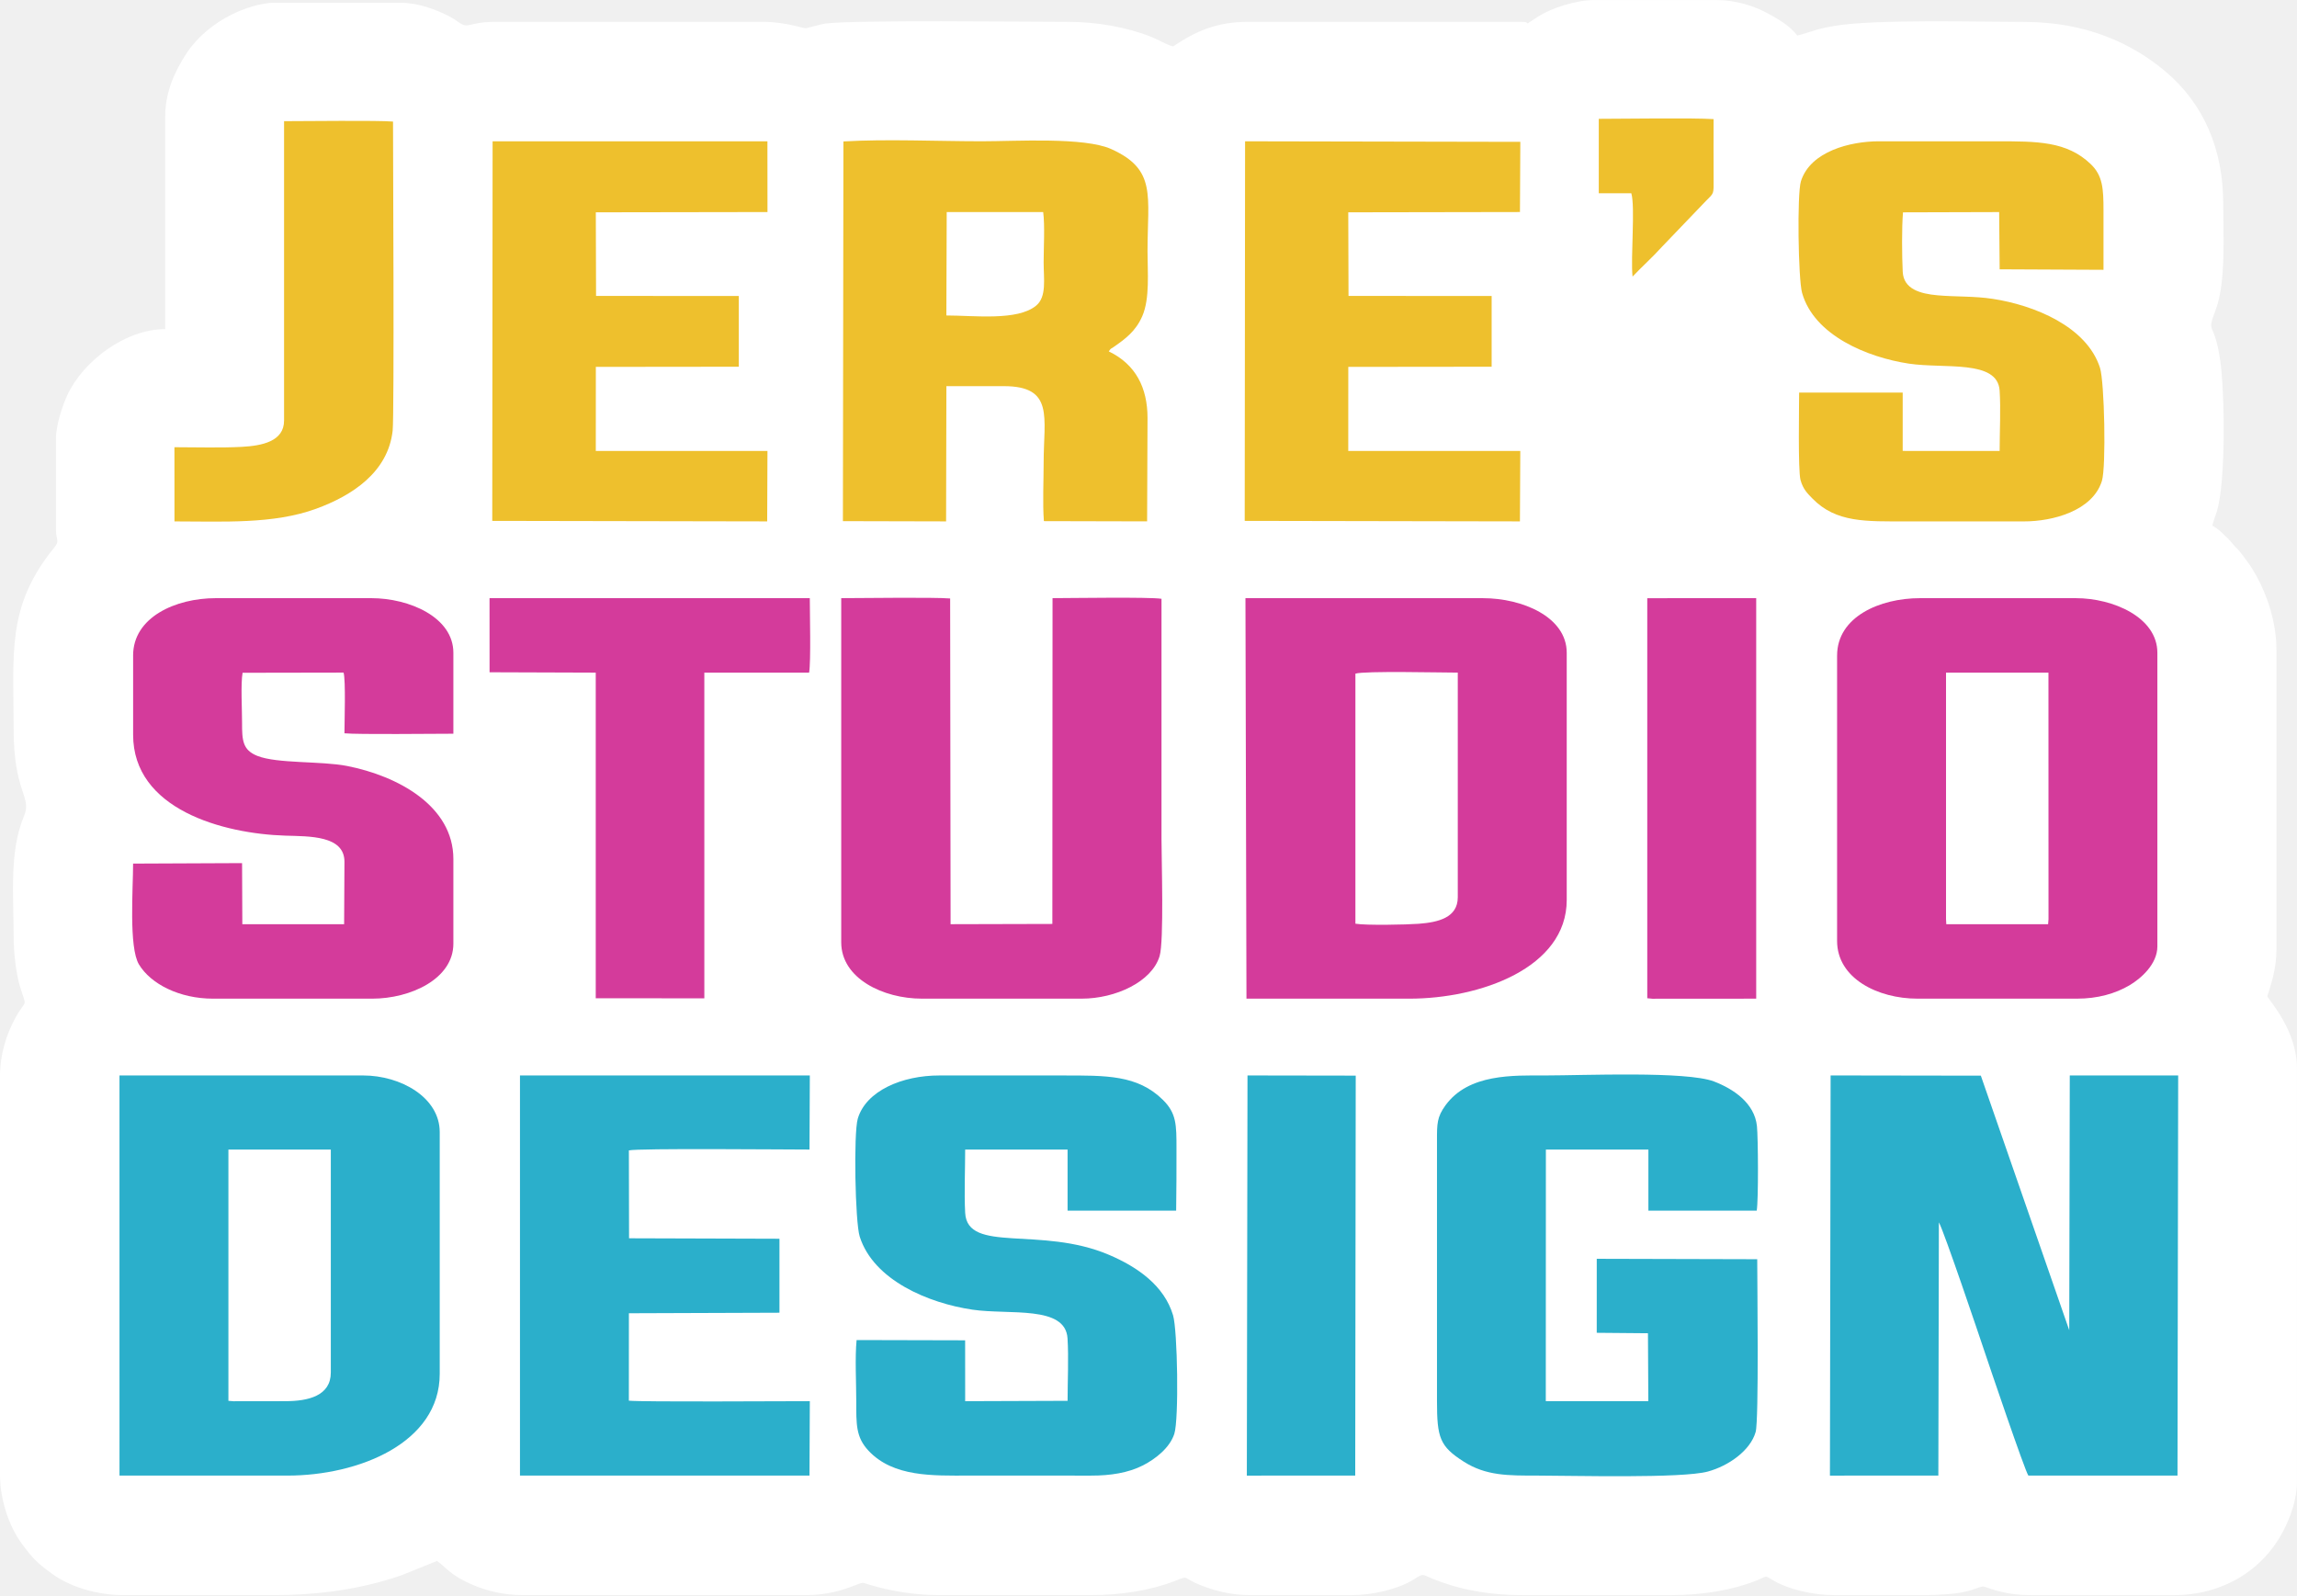
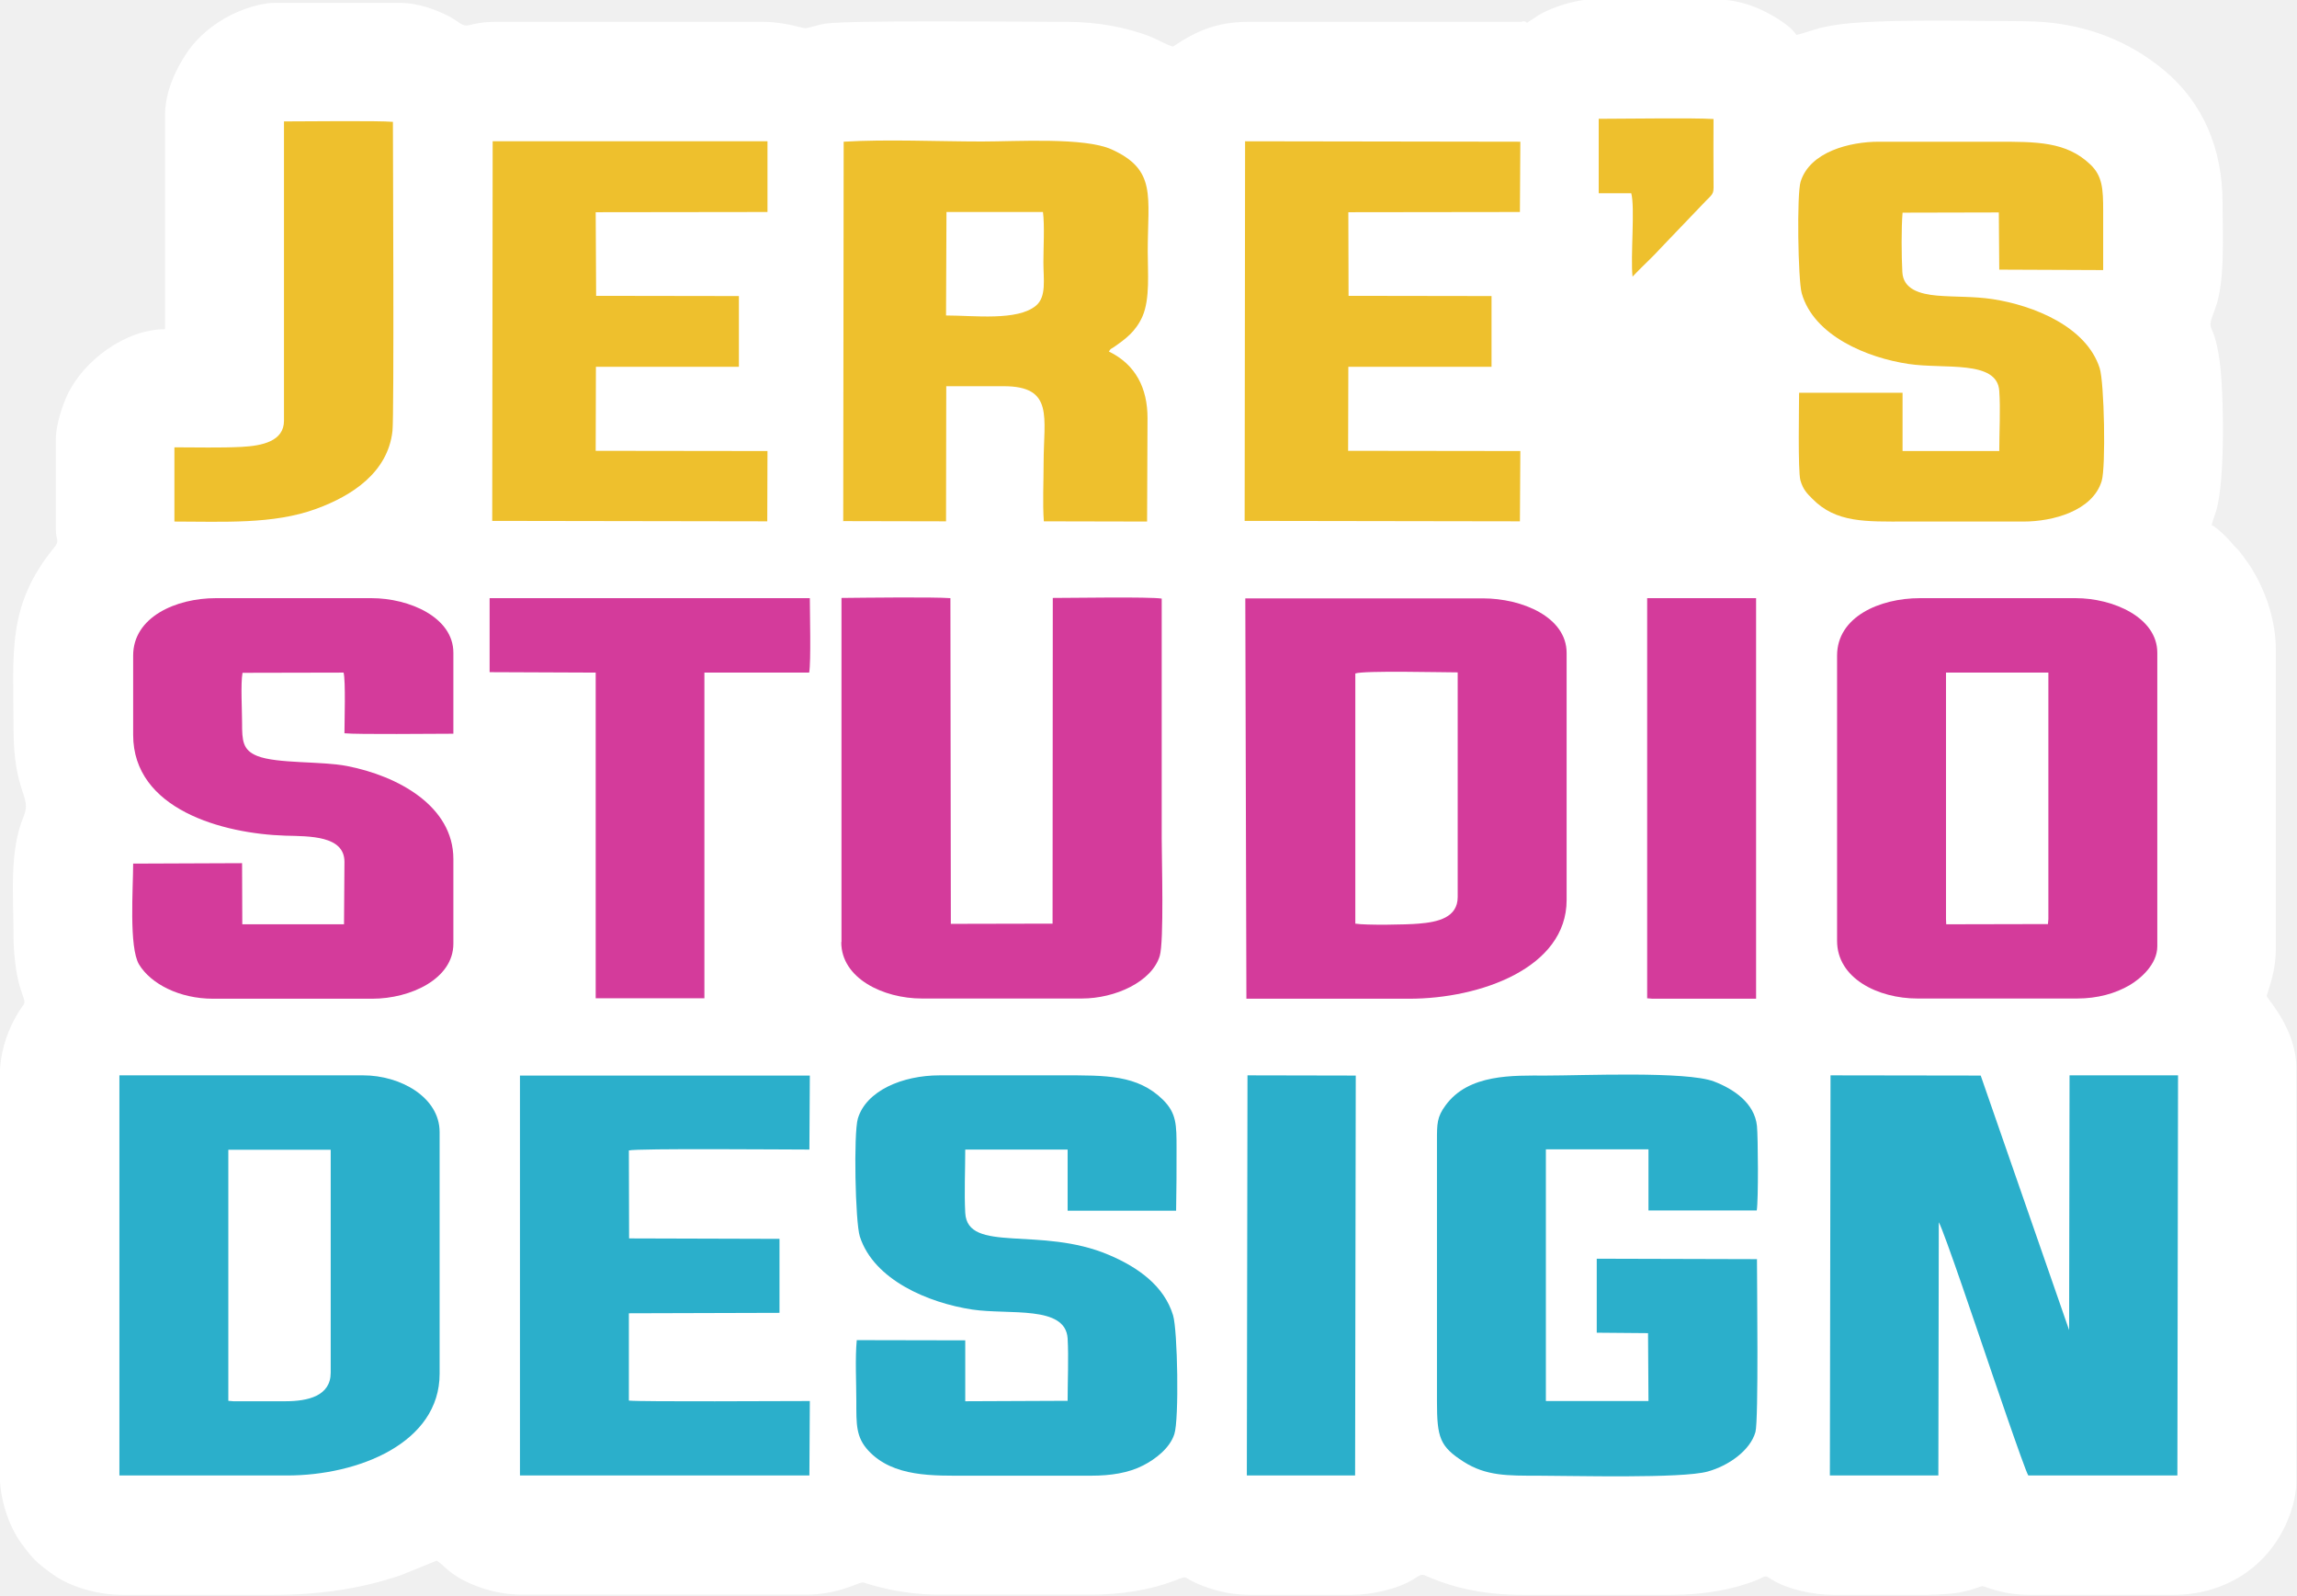
- <svg xmlns="http://www.w3.org/2000/svg" xml:space="preserve" width="93.807mm" height="65.14mm" version="1.1" style="shape-rendering:geometricPrecision; text-rendering:geometricPrecision; image-rendering:optimizeQuality; fill-rule:evenodd; clip-rule:evenodd" viewBox="0 0 1591.99 1105.49">
+ <svg xmlns="http://www.w3.org/2000/svg" xml:space="preserve" width="38.148mm" height="26.491mm" version="1.1" style="shape-rendering:geometricPrecision; text-rendering:geometricPrecision; image-rendering:optimizeQuality; fill-rule:evenodd; clip-rule:evenodd" viewBox="0 0 105.23 73.07">
  <defs>
    <style type="text/css">
   
    .fil2 {fill:#2BAFCB}
    .fil1 {fill:#D43B9B}
    .fil3 {fill:#EEC02D}
    .fil0 {fill:white}
   
  </style>
  </defs>
  <g id="Layer_x0020_1">
-     <g id="_1702094266032">
-       <path class="fil0" d="M1055.33 15.14l-190.24 0c-21.55,0 -35.84,6.18 -52.06,17.04 -4.1,-0.95 -10.53,-4.81 -15.13,-6.64 -17.25,-6.83 -37.93,-10.4 -57.75,-10.4 -28.54,0 -149.1,-1.43 -168.22,1.2 -3.31,0.46 -11.83,3.12 -13.63,3.21 -1.9,0.09 -14.18,-4.41 -29.22,-4.41l-185.51 0c-19.65,0 -18.44,5.4 -25.76,0.23 -2.68,-1.89 -3.92,-2.76 -7.04,-4.35 -8.64,-4.39 -21,-9.13 -33.46,-9.13l-87.08 0c-10.1,0 -22.54,4.63 -29.67,8.19 -12.25,6.12 -23.59,15.27 -31.11,26.62 -8.18,12.35 -14.94,27.06 -14.94,43.74l0 147.65c-27.5,0 -56.79,21.98 -67.85,45.73 -3.19,6.84 -7.87,20.61 -7.87,29.99l0 63.41c0,7.36 2.8,7.4 -1.08,12.14 -33.3,40.67 -28.26,73 -28.26,126.05 0,44.39 12.92,46.52 7.18,60.17 -10.3,24.46 -7.18,54.57 -7.18,83.7 0,10.38 1.58,25.47 4.61,35.15 4.71,15.04 4.24,7.09 -3.38,20.98 -6.47,11.79 -10.69,25.67 -10.69,40.42l0 276.37c0,16.67 6.09,35.44 14.99,47.48 8.01,10.83 10.43,13.27 21.36,21.23 12.47,9.07 31.54,14.59 48.83,14.59l104.11 0c31.81,0 60.66,-4.08 88.62,-13.6l24.95 -10.07c6.08,4.07 9.07,9.98 25,16.65 9.92,4.15 21.02,7.02 34.63,7.02l195.92 0c23.24,0 35.94,-8.52 39.75,-8.52 1.05,0 22.91,8.52 53,8.52l105.06 0c21.68,0 41.76,-3.55 57.6,-9.6 12.42,-4.75 2.78,-2.37 23.91,4.77 8.51,2.87 18.01,4.84 29.23,4.84l70.04 0c14.05,0 32.08,-4.05 43,-10.95 6.97,-4.4 5.35,-3.46 12.84,-0.41 17.43,7.11 37.94,11.36 62.47,11.36l103.17 0c22.21,0 42.84,-3.68 58.97,-10.13 7.37,-2.95 5.34,-3.87 11.1,-0.36 10.85,6.61 28.36,10.49 42.56,10.49l65.12 0c9.86,-0.29 18.23,-0.82 23.01,-1.78 2.91,-0.58 5.27,-1.15 7.59,-1.88 1.62,-0.51 6.21,-2.34 7.59,-2.36 2.01,-0.03 12.96,6.02 32.99,6.02l99.38 0c33.28,0 61.95,-16.94 76.35,-45.74 4.29,-8.58 8.83,-20.43 8.83,-32.81l0 -286.79c0,-25.58 -18.9,-46.6 -19.75,-48.37 -1,-2.08 -1.13,-0.25 0.13,-4.23 2.95,-9.27 5.42,-18.49 5.42,-29.74l0 -207.28c0,-19.67 -6.71,-38.5 -13.89,-51.41 -1.96,-3.52 -3.9,-6.74 -6.24,-9.85 -2.36,-3.13 -4.41,-6.3 -7.07,-9.02 -1.63,-1.67 -2.12,-1.97 -3.63,-3.94 -2.12,-2.76 -10.59,-11.09 -13.65,-11.9 0.86,-3.71 2.04,-6.22 3.19,-10.06 6.39,-21.31 5.36,-83.23 2.34,-104.32 -4.25,-29.68 -10.05,-17.18 -3.08,-35.55 7.08,-18.67 5.12,-52.47 5.12,-73.44 0,-37.33 -13.39,-69.13 -40.03,-91.53 -23.48,-19.74 -55.3,-34.35 -98.16,-34.35 -31.88,0 -102.49,-1.97 -130.76,2.7 -5.04,0.83 -9.08,1.64 -13.22,2.87 -4.38,1.3 -8.99,2.94 -13.13,3.9 -4.45,-6.64 -15.13,-12.79 -23.02,-16.73 -8.6,-4.3 -20.31,-7.88 -32.82,-7.88l-85.18 0c-11.82,0 -28.96,5.43 -38.06,11.16 -12.87,8.11 -4.13,3.98 -11.16,3.98z" />
-       <path class="fil1" d="M1273.24 454.31l0 197.81c0,26.09 28.43,40 55.62,40l110.74 0c14.07,0 26.43,-3.42 36.37,-9.3 7.7,-4.56 19.25,-14.49 19.25,-26.91l0 -203.49c0,-24.57 -30.66,-37.86 -56.56,-37.86l-107.9 0c-28.07,0 -57.51,13.03 -57.51,39.75z" />
-       <path class="fil1" d="M863.89 692.13l112.88 0c49.13,0 109.09,-21.3 109.09,-68.39l0 -171.31c0,-24.98 -30.97,-37.86 -57.98,-37.86l-164.69 0 0.7 277.56z" />
-       <path class="fil2" d="M82.82 1022.67l116.41 0c49.28,0 105.53,-22.57 105.53,-70.51l0 -167.53c0,-24.14 -27.18,-39.27 -53,-39.27l-168.95 0 0.01 277.31z" />
-       <path class="fil2" d="M1268.29 1022.68l75.13 -0.01 0.37 -175.5c3.43,5.78 28.48,80.1 30.96,87.5 3.44,10.29 28.55,84.46 31.07,88l103.35 0 0.47 -277.32 -75.13 0.01 -0.37 176.57 -61.27 -176.43 -104.12 -0.16 -0.47 277.33z" />
-       <path class="fil3" d="M584.19 361.18l71.52 0.17 0.21 -93.71c13.25,0 26.5,-0.02 39.75,-0.02 35.16,0.01 27.65,21.63 27.65,53.23 0,12.67 -0.77,27.97 0.17,40.32l71.54 0.17 0.29 -71.73c-0.02,-20.72 -8.1,-37.07 -26.85,-46.07 1.87,-2.59 0.77,-1.24 3.17,-2.91 8.1,-5.63 15.45,-10.92 20.06,-21.55 5.33,-12.3 3.62,-30.48 3.62,-44.94 0,-38.49 6.42,-56.56 -25.07,-70.79 -18.74,-8.47 -65.78,-5.44 -89.72,-5.44 -30.58,0 -66,-1.65 -95.98,0.12l-0.35 263.13z" />
-       <path class="fil2" d="M1217.89 872.71l-111.22 -0.29 -0.01 51.29 35.5 0.31 0.25 47.07 -71.06 0 0.06 -174.39 71.05 0 -0 42.35 75.08 -0.01c1.26,-7.32 0.98,-50.64 0.15,-58.6 -1.67,-15.98 -16.33,-25.79 -29.79,-30.93 -19.05,-7.28 -90.73,-4.16 -116.48,-4.16 -22.64,0 -53.59,-1.36 -69.64,20.77 -5.83,8.05 -5.86,12.7 -5.84,24.19l0 180.78c-0,25.31 1.92,31.29 18.49,41.87 15.56,9.93 30.8,9.71 51.32,9.71 23.63,0 99.99,2.08 117.9,-2.8 14.4,-3.92 29.5,-14.56 33.15,-27.44 2.32,-8.19 1.09,-103.2 1.09,-119.72z" />
-       <path class="fil1" d="M92.26 454.31l0 54.9c0,51.72 62.24,68.59 105.52,69.94 16.6,0.52 40.95,-0.18 40.95,18.09l-0.23 43.3 -70.55 -0.02 -0.18 -42.33 -75.53 0.33c0.02,17.09 -3.09,58.02 4.07,69.9 8.14,13.5 27.98,23.71 51.33,23.71l110.27 0c26.67,0 56.31,-13.72 56.31,-38.1l0 -58.68c0,-36.8 -38.55,-57.6 -73.69,-64.49 -17.92,-3.51 -48.46,-1.52 -62.16,-6.98 -10.26,-4.09 -10.64,-10.78 -10.61,-23.19 0.02,-8.7 -0.99,-26.87 0.36,-34.42l70.01 -0.12c1.56,5.53 0.6,34.14 0.6,42.07 9.33,0.9 61.99,0.3 75.49,0.29l0 -56.09c0,-24.72 -30.7,-37.86 -56.79,-37.86l-107.9 0c-27.88,0 -57.28,13.23 -57.28,39.75z" />
-       <path class="fil2" d="M739.91 970.85l-70.98 0.25 -0.02 -42.19 -75.23 -0.18c-1.19,12.36 -0.23,29.5 -0.23,42.36 0,16.03 -0.28,24.87 8.38,34.21 17.23,18.58 45.1,17.37 69.23,17.37 28.39,0 56.79,-0.05 85.18,0.01 13.26,0.03 25.76,-1.89 35.96,-7.11 8.67,-4.44 18.54,-12.15 21.68,-21.82 3.27,-10.09 2.25,-71.9 -0.88,-82.26 -6.15,-20.43 -24.4,-33.29 -44.34,-41.8 -47.33,-20.2 -98.22,-0.73 -99.73,-29.15 -0.73,-13.78 -0,-29.8 -0,-43.82l70.98 0.02 0 42.32 75.25 0c0.23,-14.35 0.23,-28.71 0.23,-43.06 0,-16.42 0.01,-24.42 -9.37,-33.69 -17.65,-17.46 -39.58,-16.94 -69.65,-16.94 -28.39,0 -56.79,0.05 -85.18,-0.01 -26.07,-0.05 -50.99,10.72 -56.68,29.91 -2.99,10.08 -1.85,71.73 1.33,81.75 9.63,30.33 47.82,46.18 78.1,50.65 25.62,3.79 64.5,-3.25 65.94,19.93 0.83,13.39 0.04,29.56 0.04,43.26z" />
-       <path class="fil1" d="M583.03 653.07c0,25.14 29.2,39.05 55.84,39.05l110.86 0c23.36,0 48.57,-11.63 53.96,-29.47 3.1,-10.28 1.31,-66.43 1.31,-81.52 0,-55.37 0,-110.75 0,-166.13 -8.15,-1.34 -62.87,-0.47 -75.51,-0.45l-0.13 225.79 -70.53 0.18 -0.31 -225.75c-12.27,-0.93 -59.76,-0.24 -75.49,-0.22l0 238.51z" />
-       <path class="fil3" d="M1385.86 312.55l-67.15 -0.03 0 -40.44 -71.78 0c0.02,8.69 -0.86,54.15 0.98,60.65 1.8,6.37 4.61,9.03 8.14,12.67 16.45,16.98 37.26,15.95 65.25,15.95 27.13,0 54.27,-0.05 81.41,0.01 19.9,0.04 47.61,-7.27 54.06,-28.04 3.02,-9.73 1.8,-68.69 -1.33,-78.44 -9.23,-28.71 -45.76,-43.39 -74.28,-47.75 -13.16,-2.01 -25.37,-1.32 -38.28,-2.47 -12.11,-1.08 -23.56,-4.34 -24.15,-16.28 -0.54,-11.01 -0.72,-30.43 0.19,-41.21l66.65 -0.19 0.34 39.67 71.97 0.34c0,-13.75 -0,-27.48 0,-41.22 0,-15.01 -0.51,-24.06 -8.89,-32.08 -16.6,-15.89 -37.19,-15.76 -65.2,-15.76 -27.13,0 -54.27,0.03 -81.4,-0.01 -19.83,-0.03 -47.65,6.88 -54.21,27.7 -2.74,8.69 -1.89,67.83 0.8,77.37 8.33,29.53 45.37,44.71 73.98,49.02 24.7,3.73 61.5,-2.98 62.93,18.64 0.84,12.78 0.01,28.77 0.01,41.91z" />
-       <path class="fil2" d="M360.37 1022.67l200.66 0 0.24 -51.58c-17.9,0 -115.93,0.63 -125.43,-0.34l0.03 -60.59 104.35 -0.37 0 -51.27 -104.24 -0.32 -0.12 -60.9c5.75,-1.58 110.04,-0.59 125.18,-0.59l0.23 -51.35 -200.89 0 0 277.31z" />
-       <polygon class="fil3" points="341.17,361 531.71,361.35 531.91,312.55 412.93,312.53 412.96,254.27 512.05,254.16 512.05,205.12 413.11,205.11 412.94,147.15 531.92,146.96 531.88,97.92 341.41,97.93 " />
-       <polygon class="fil3" points="862.68,361 1053.42,361.35 1053.68,312.55 934.44,312.53 934.47,254.27 1033.82,254.16 1033.82,205.12 934.62,205.11 934.45,147.15 1053.44,146.95 1053.7,98.3 862.93,97.93 " />
-       <path class="fil1" d="M339.32 465.92l73.57 0.25 0 225.67 75.27 0.07 -0.01 -225.75 72.63 0c1.31,-7.7 0.49,-41.35 0.47,-51.6l-221.97 0.01 0.02 51.35z" />
-       <path class="fil3" d="M196.87 291.52c0,14.41 -15.31,17.43 -29.33,18.18 -14.82,0.79 -31.44,0.25 -46.65,0.25l0.03 51.41c33.6,0 68.59,2.06 98.21,-8.78 24.91,-9.12 49.75,-25.23 53,-54.06 1.2,-10.66 0.26,-198.14 0.26,-214.26 -9.8,-0.91 -61.65,-0.29 -75.51,-0.28l0 207.54z" />
-       <polygon class="fil1" points="1141.68,691.84 1145.24,692.18 1217.18,692.13 1217.18,414.56 1141.68,414.58 " />
-       <polygon class="fil2" points="864.15,1022.68 939.27,1022.67 939.62,745.47 864.61,745.35 " />
-       <polygon class="fil0" points="1348.74,636.98 1348.93,640.53 1419.49,640.52 1419.77,636.99 1419.73,466.16 1348.74,466.16 " />
-       <path class="fil0" d="M939.4 640.17c7.29,1.28 35.63,0.69 43.87,0.06 13.4,-1.01 27.08,-4.16 27.08,-18.39l0 -155.68c-10.85,0 -65,-1.29 -70.95,0.72l0 173.29z" />
-       <path class="fil0" d="M158.3 970.85l3.54 0.29 35.97 -0.05c15.8,0 31.47,-3.66 31.47,-19.88l0 -154.51 -70.98 0.02 0 174.13z" />
-       <path class="fil3" d="M1108.07 133.96l22.56 0c2.79,9.57 -0.55,44.39 0.85,57.74 6.54,-6.93 13.76,-13.3 20.25,-20.52l30.58 -31.89c5.71,-5.74 5.39,-4.48 5.33,-15.29 -0.08,-13.81 -0.01,-27.63 -0.01,-41.44 -13.79,-0.97 -62.32,-0.22 -79.56,-0.21l0 51.61z" />
-       <path class="fil0" d="M655.9 218.64c19.23,0 49.33,3.91 62.25,-6.85 7.39,-6.15 5.17,-18.38 5.17,-30.07 0,-9.91 0.92,-25.53 -0.32,-34.76l-66.86 0 -0.24 71.67z" />
+     <g id="_1702100993008">
+       <g id="_1702094266032">
+         <path class="fil0" d="M69.75 1l-12.57 0c-1.42,0 -2.37,0.41 -3.44,1.13 -0.27,-0.06 -0.7,-0.32 -1,-0.44 -1.14,-0.45 -2.51,-0.69 -3.82,-0.69 -1.89,0 -9.86,-0.09 -11.12,0.08 -0.22,0.03 -0.78,0.21 -0.9,0.21 -0.13,0.01 -0.94,-0.29 -1.93,-0.29l-12.26 0c-1.3,0 -1.22,0.36 -1.7,0.02 -0.18,-0.12 -0.26,-0.18 -0.47,-0.29 -0.57,-0.29 -1.39,-0.6 -2.21,-0.6l-5.76 0c-0.67,0 -1.49,0.31 -1.96,0.54 -0.81,0.4 -1.56,1.01 -2.06,1.76 -0.54,0.82 -0.99,1.79 -0.99,2.89l0 9.76c-1.82,0 -3.75,1.45 -4.48,3.02 -0.21,0.45 -0.52,1.36 -0.52,1.98l0 4.19c0,0.49 0.19,0.49 -0.07,0.8 -2.2,2.69 -1.87,4.83 -1.87,8.33 0,2.93 0.85,3.07 0.47,3.98 -0.68,1.62 -0.47,3.61 -0.47,5.53 0,0.69 0.1,1.68 0.3,2.32 0.31,0.99 0.28,0.47 -0.22,1.39 -0.43,0.78 -0.71,1.7 -0.71,2.67l0 18.27c0,1.1 0.4,2.34 0.99,3.14 0.53,0.72 0.69,0.88 1.41,1.4 0.82,0.6 2.08,0.96 3.23,0.96l6.88 0c2.1,0 4.01,-0.27 5.86,-0.9l1.65 -0.67c0.4,0.27 0.6,0.66 1.65,1.1 0.66,0.27 1.39,0.46 2.29,0.46l12.95 0c1.54,0 2.38,-0.56 2.63,-0.56 0.07,0 1.51,0.56 3.5,0.56l6.94 0c1.43,0 2.76,-0.23 3.81,-0.63 0.82,-0.31 0.18,-0.16 1.58,0.32 0.56,0.19 1.19,0.32 1.93,0.32l4.63 0c0.93,0 2.12,-0.27 2.84,-0.72 0.46,-0.29 0.35,-0.23 0.85,-0.03 1.15,0.47 2.51,0.75 4.13,0.75l6.82 0c1.47,0 2.83,-0.24 3.9,-0.67 0.49,-0.2 0.35,-0.26 0.73,-0.02 0.72,0.44 1.87,0.69 2.81,0.69l4.3 0c0.65,-0.02 1.21,-0.05 1.52,-0.12 0.19,-0.04 0.35,-0.08 0.5,-0.12 0.11,-0.03 0.41,-0.15 0.5,-0.16 0.13,-0 0.86,0.4 2.18,0.4l6.57 0c2.2,0 4.09,-1.12 5.05,-3.02 0.28,-0.57 0.58,-1.35 0.58,-2.17l0 -18.96c0,-1.69 -1.25,-3.08 -1.31,-3.2 -0.07,-0.14 -0.07,-0.02 0.01,-0.28 0.2,-0.61 0.36,-1.22 0.36,-1.97l0 -13.7c0,-1.3 -0.44,-2.54 -0.92,-3.4 -0.13,-0.23 -0.26,-0.45 -0.41,-0.65 -0.16,-0.21 -0.29,-0.42 -0.47,-0.6 -0.11,-0.11 -0.14,-0.13 -0.24,-0.26 -0.14,-0.18 -0.7,-0.73 -0.9,-0.79 0.06,-0.25 0.13,-0.41 0.21,-0.67 0.42,-1.41 0.35,-5.5 0.15,-6.9 -0.28,-1.96 -0.66,-1.14 -0.2,-2.35 0.47,-1.23 0.34,-3.47 0.34,-4.85 0,-2.47 -0.89,-4.57 -2.65,-6.05 -1.55,-1.3 -3.66,-2.27 -6.49,-2.27 -2.11,0 -6.77,-0.13 -8.64,0.18 -0.33,0.05 -0.6,0.11 -0.87,0.19 -0.29,0.09 -0.59,0.19 -0.87,0.26 -0.29,-0.44 -1,-0.85 -1.52,-1.11 -0.57,-0.28 -1.34,-0.52 -2.17,-0.52l-5.63 0c-0.78,0 -1.91,0.36 -2.52,0.74 -0.85,0.54 -0.27,0.26 -0.74,0.26l0 -0z" />
+         <path class="fil1" d="M84.16 30.03l0 13.07c0,1.72 1.88,2.64 3.68,2.64l7.32 0c0.93,0 1.75,-0.23 2.4,-0.61 0.51,-0.3 1.27,-0.96 1.27,-1.78l0 -13.45c0,-1.62 -2.03,-2.5 -3.74,-2.5l-7.13 0c-1.86,0 -3.8,0.86 -3.8,2.63l-0 0z" />
+         <path class="fil1" d="M57.1 45.75l7.46 0c3.25,0 7.21,-1.41 7.21,-4.52l0 -11.32c0,-1.65 -2.05,-2.5 -3.83,-2.5l-10.89 0 0.05 18.35z" />
+         <path class="fil2" d="M5.47 67.59l7.69 0c3.26,0 6.98,-1.49 6.98,-4.66l0 -11.07c0,-1.6 -1.8,-2.6 -3.5,-2.6l-11.17 0 0 18.33 -0 0z" />
+         <path class="fil2" d="M83.83 67.59l4.97 -0 0.02 -11.6c0.23,0.38 1.88,5.29 2.05,5.78 0.23,0.68 1.89,5.58 2.05,5.82l6.83 0 0.03 -18.33 -4.97 0 -0.02 11.67 -4.05 -11.66 -6.88 -0.01 -0.03 18.33 0 0z" />
+         <path class="fil3" d="M38.61 23.87l4.73 0.01 0.01 -6.19c0.88,0 1.75,-0 2.63,-0 2.32,0 1.83,1.43 1.83,3.52 0,0.84 -0.05,1.85 0.01,2.67l4.73 0.01 0.02 -4.74c-0,-1.37 -0.54,-2.45 -1.77,-3.05 0.12,-0.17 0.05,-0.08 0.21,-0.19 0.54,-0.37 1.02,-0.72 1.33,-1.42 0.35,-0.81 0.24,-2.01 0.24,-2.97 0,-2.54 0.42,-3.74 -1.66,-4.68 -1.24,-0.56 -4.35,-0.36 -5.93,-0.36 -2.02,0 -4.36,-0.11 -6.34,0.01l-0.02 17.39 -0 0z" />
+         <path class="fil2" d="M80.5 57.68l-7.35 -0.02 -0 3.39 2.35 0.02 0.02 3.11 -4.7 0 0 -11.53 4.7 0 0 2.8 4.96 -0c0.08,-0.48 0.06,-3.35 0.01,-3.87 -0.11,-1.06 -1.08,-1.7 -1.97,-2.04 -1.26,-0.48 -6,-0.27 -7.7,-0.27 -1.5,0 -3.54,-0.09 -4.6,1.37 -0.39,0.53 -0.39,0.84 -0.39,1.6l0 11.95c0,1.67 0.13,2.07 1.22,2.77 1.03,0.66 2.04,0.64 3.39,0.64 1.56,0 6.61,0.14 7.79,-0.19 0.95,-0.26 1.95,-0.96 2.19,-1.81 0.15,-0.54 0.07,-6.82 0.07,-7.91l0 0z" />
+         <path class="fil1" d="M6.1 30.03l0 3.63c0,3.42 4.11,4.53 6.97,4.62 1.1,0.03 2.71,-0.01 2.71,1.2l-0.02 2.86 -4.66 -0 -0.01 -2.8 -4.99 0.02c0,1.13 -0.2,3.83 0.27,4.62 0.54,0.89 1.85,1.57 3.39,1.57l7.29 0c1.76,0 3.72,-0.91 3.72,-2.52l0 -3.88c0,-2.43 -2.55,-3.81 -4.87,-4.26 -1.18,-0.23 -3.2,-0.1 -4.11,-0.46 -0.68,-0.27 -0.7,-0.71 -0.7,-1.53 0,-0.58 -0.07,-1.78 0.02,-2.28l4.63 -0.01c0.1,0.37 0.04,2.26 0.04,2.78 0.62,0.06 4.1,0.02 4.99,0.02l0 -3.71c0,-1.63 -2.03,-2.5 -3.75,-2.5l-7.13 0c-1.84,0 -3.79,0.87 -3.79,2.63l0 0z" />
+         <path class="fil2" d="M48.91 64.17l-4.69 0.02 -0 -2.79 -4.97 -0.01c-0.08,0.82 -0.02,1.95 -0.02,2.8 0,1.06 -0.02,1.64 0.55,2.26 1.14,1.23 2.98,1.15 4.58,1.15 1.88,0 3.75,-0 5.63,0 0.88,0 1.7,-0.12 2.38,-0.47 0.57,-0.29 1.23,-0.8 1.43,-1.44 0.22,-0.67 0.15,-4.75 -0.06,-5.44 -0.41,-1.35 -1.61,-2.2 -2.93,-2.76 -3.13,-1.34 -6.49,-0.05 -6.59,-1.93 -0.05,-0.91 0,-1.97 0,-2.9l4.69 0 0 2.8 4.97 0c0.02,-0.95 0.02,-1.9 0.02,-2.85 0,-1.09 0,-1.61 -0.62,-2.23 -1.17,-1.15 -2.62,-1.12 -4.6,-1.12 -1.88,0 -3.75,0 -5.63,-0 -1.72,-0 -3.37,0.71 -3.75,1.98 -0.2,0.67 -0.12,4.74 0.09,5.4 0.64,2 3.16,3.05 5.16,3.35 1.69,0.25 4.26,-0.21 4.36,1.32 0.05,0.88 0,1.95 0,2.86l-0 -0z" />
+         <path class="fil1" d="M38.54 43.16c0,1.66 1.93,2.58 3.69,2.58l7.33 0c1.54,0 3.21,-0.77 3.57,-1.95 0.2,-0.68 0.09,-4.39 0.09,-5.39 0,-3.66 0,-7.32 0,-10.98 -0.54,-0.09 -4.16,-0.03 -4.99,-0.03l-0.01 14.92 -4.66 0.01 -0.02 -14.92c-0.81,-0.06 -3.95,-0.02 -4.99,-0.01l0 15.76 0 0z" />
+         <path class="fil3" d="M91.6 20.66l-4.44 -0 0 -2.67 -4.74 0c0,0.57 -0.06,3.58 0.06,4.01 0.12,0.42 0.3,0.6 0.54,0.84 1.09,1.12 2.46,1.05 4.31,1.05 1.79,0 3.59,-0 5.38,0 1.32,0 3.15,-0.48 3.57,-1.85 0.2,-0.64 0.12,-4.54 -0.09,-5.18 -0.61,-1.9 -3.02,-2.87 -4.91,-3.16 -0.87,-0.13 -1.68,-0.09 -2.53,-0.16 -0.8,-0.07 -1.56,-0.29 -1.6,-1.08 -0.04,-0.73 -0.05,-2.01 0.01,-2.72l4.41 -0.01 0.02 2.62 4.76 0.02c0,-0.91 0,-1.82 0,-2.72 0,-0.99 -0.03,-1.59 -0.59,-2.12 -1.1,-1.05 -2.46,-1.04 -4.31,-1.04 -1.79,0 -3.59,0 -5.38,-0 -1.31,-0 -3.15,0.45 -3.58,1.83 -0.18,0.57 -0.12,4.48 0.05,5.11 0.55,1.95 3,2.96 4.89,3.24 1.63,0.25 4.06,-0.2 4.16,1.23 0.06,0.84 0,1.9 0,2.77l-0 -0z" />
+         <path class="fil2" d="M23.82 67.59l13.26 0 0.02 -3.41c-1.18,0 -7.66,0.04 -8.29,-0.02l0 -4 6.9 -0.02 0 -3.39 -6.89 -0.02 -0.01 -4.03c0.38,-0.1 7.27,-0.04 8.27,-0.04l0.02 -3.39 -13.28 0 0 18.33 -0 0z" />
+         <polygon class="fil3" points="22.55,23.86 35.15,23.88 35.16,20.66 27.29,20.65 27.3,16.8 33.85,16.8 33.85,13.56 27.31,13.55 27.29,9.72 35.16,9.71 35.16,6.47 22.57,6.47 " />
+         <polygon class="fil3" points="57.02,23.86 69.63,23.88 69.65,20.66 61.76,20.65 61.77,16.8 68.33,16.8 68.33,13.56 61.78,13.55 61.77,9.72 69.63,9.71 69.65,6.49 57.04,6.47 " />
+         <path class="fil1" d="M22.43 30.79l4.86 0.02 0 14.92 4.98 0 -0 -14.92 4.8 0c0.09,-0.51 0.03,-2.73 0.03,-3.41l-14.67 0 0 3.39 0 0z" />
+         <path class="fil3" d="M13.01 19.27c0,0.95 -1.01,1.15 -1.94,1.2 -0.98,0.05 -2.08,0.02 -3.08,0.02l0 3.4c2.22,0 4.53,0.14 6.49,-0.58 1.65,-0.6 3.29,-1.67 3.5,-3.57 0.08,-0.7 0.02,-13.1 0.02,-14.16 -0.65,-0.06 -4.07,-0.02 -4.99,-0.02l0 13.72 -0 0z" />
+         <polygon class="fil1" points="75.46,45.73 75.7,45.75 80.45,45.75 80.45,27.4 75.46,27.4 " />
+         <polygon class="fil2" points="57.12,67.59 62.08,67.59 62.11,49.27 57.15,49.26 " />
+         <polygon class="fil0" points="89.15,42.1 89.16,42.34 93.82,42.33 93.84,42.1 93.84,30.81 89.15,30.81 " />
+         <path class="fil0" d="M62.09 42.31c0.48,0.08 2.36,0.05 2.9,0 0.89,-0.07 1.79,-0.28 1.79,-1.22l0 -10.29c-0.72,0 -4.3,-0.09 -4.69,0.05l0 11.45z" />
+         <path class="fil0" d="M10.46 64.17l0.23 0.02 2.38 -0c1.04,0 2.08,-0.24 2.08,-1.31l0 -10.21 -4.69 0 0 11.51 0 -0z" />
+         <path class="fil3" d="M73.24 8.85l1.49 0c0.18,0.63 -0.04,2.93 0.06,3.82 0.43,-0.46 0.91,-0.88 1.34,-1.36l2.02 -2.11c0.38,-0.38 0.36,-0.3 0.35,-1.01 -0.01,-0.91 -0,-1.83 -0,-2.74 -0.91,-0.06 -4.12,-0.01 -5.26,-0.01l0 3.41 0 0z" />
+         <path class="fil0" d="M43.35 14.45c1.27,0 3.26,0.26 4.11,-0.45 0.49,-0.41 0.34,-1.21 0.34,-1.99 0,-0.66 0.06,-1.69 -0.02,-2.3l-4.42 0 -0.02 4.74 0 0z" />
+       </g>
    </g>
  </g>
</svg>
